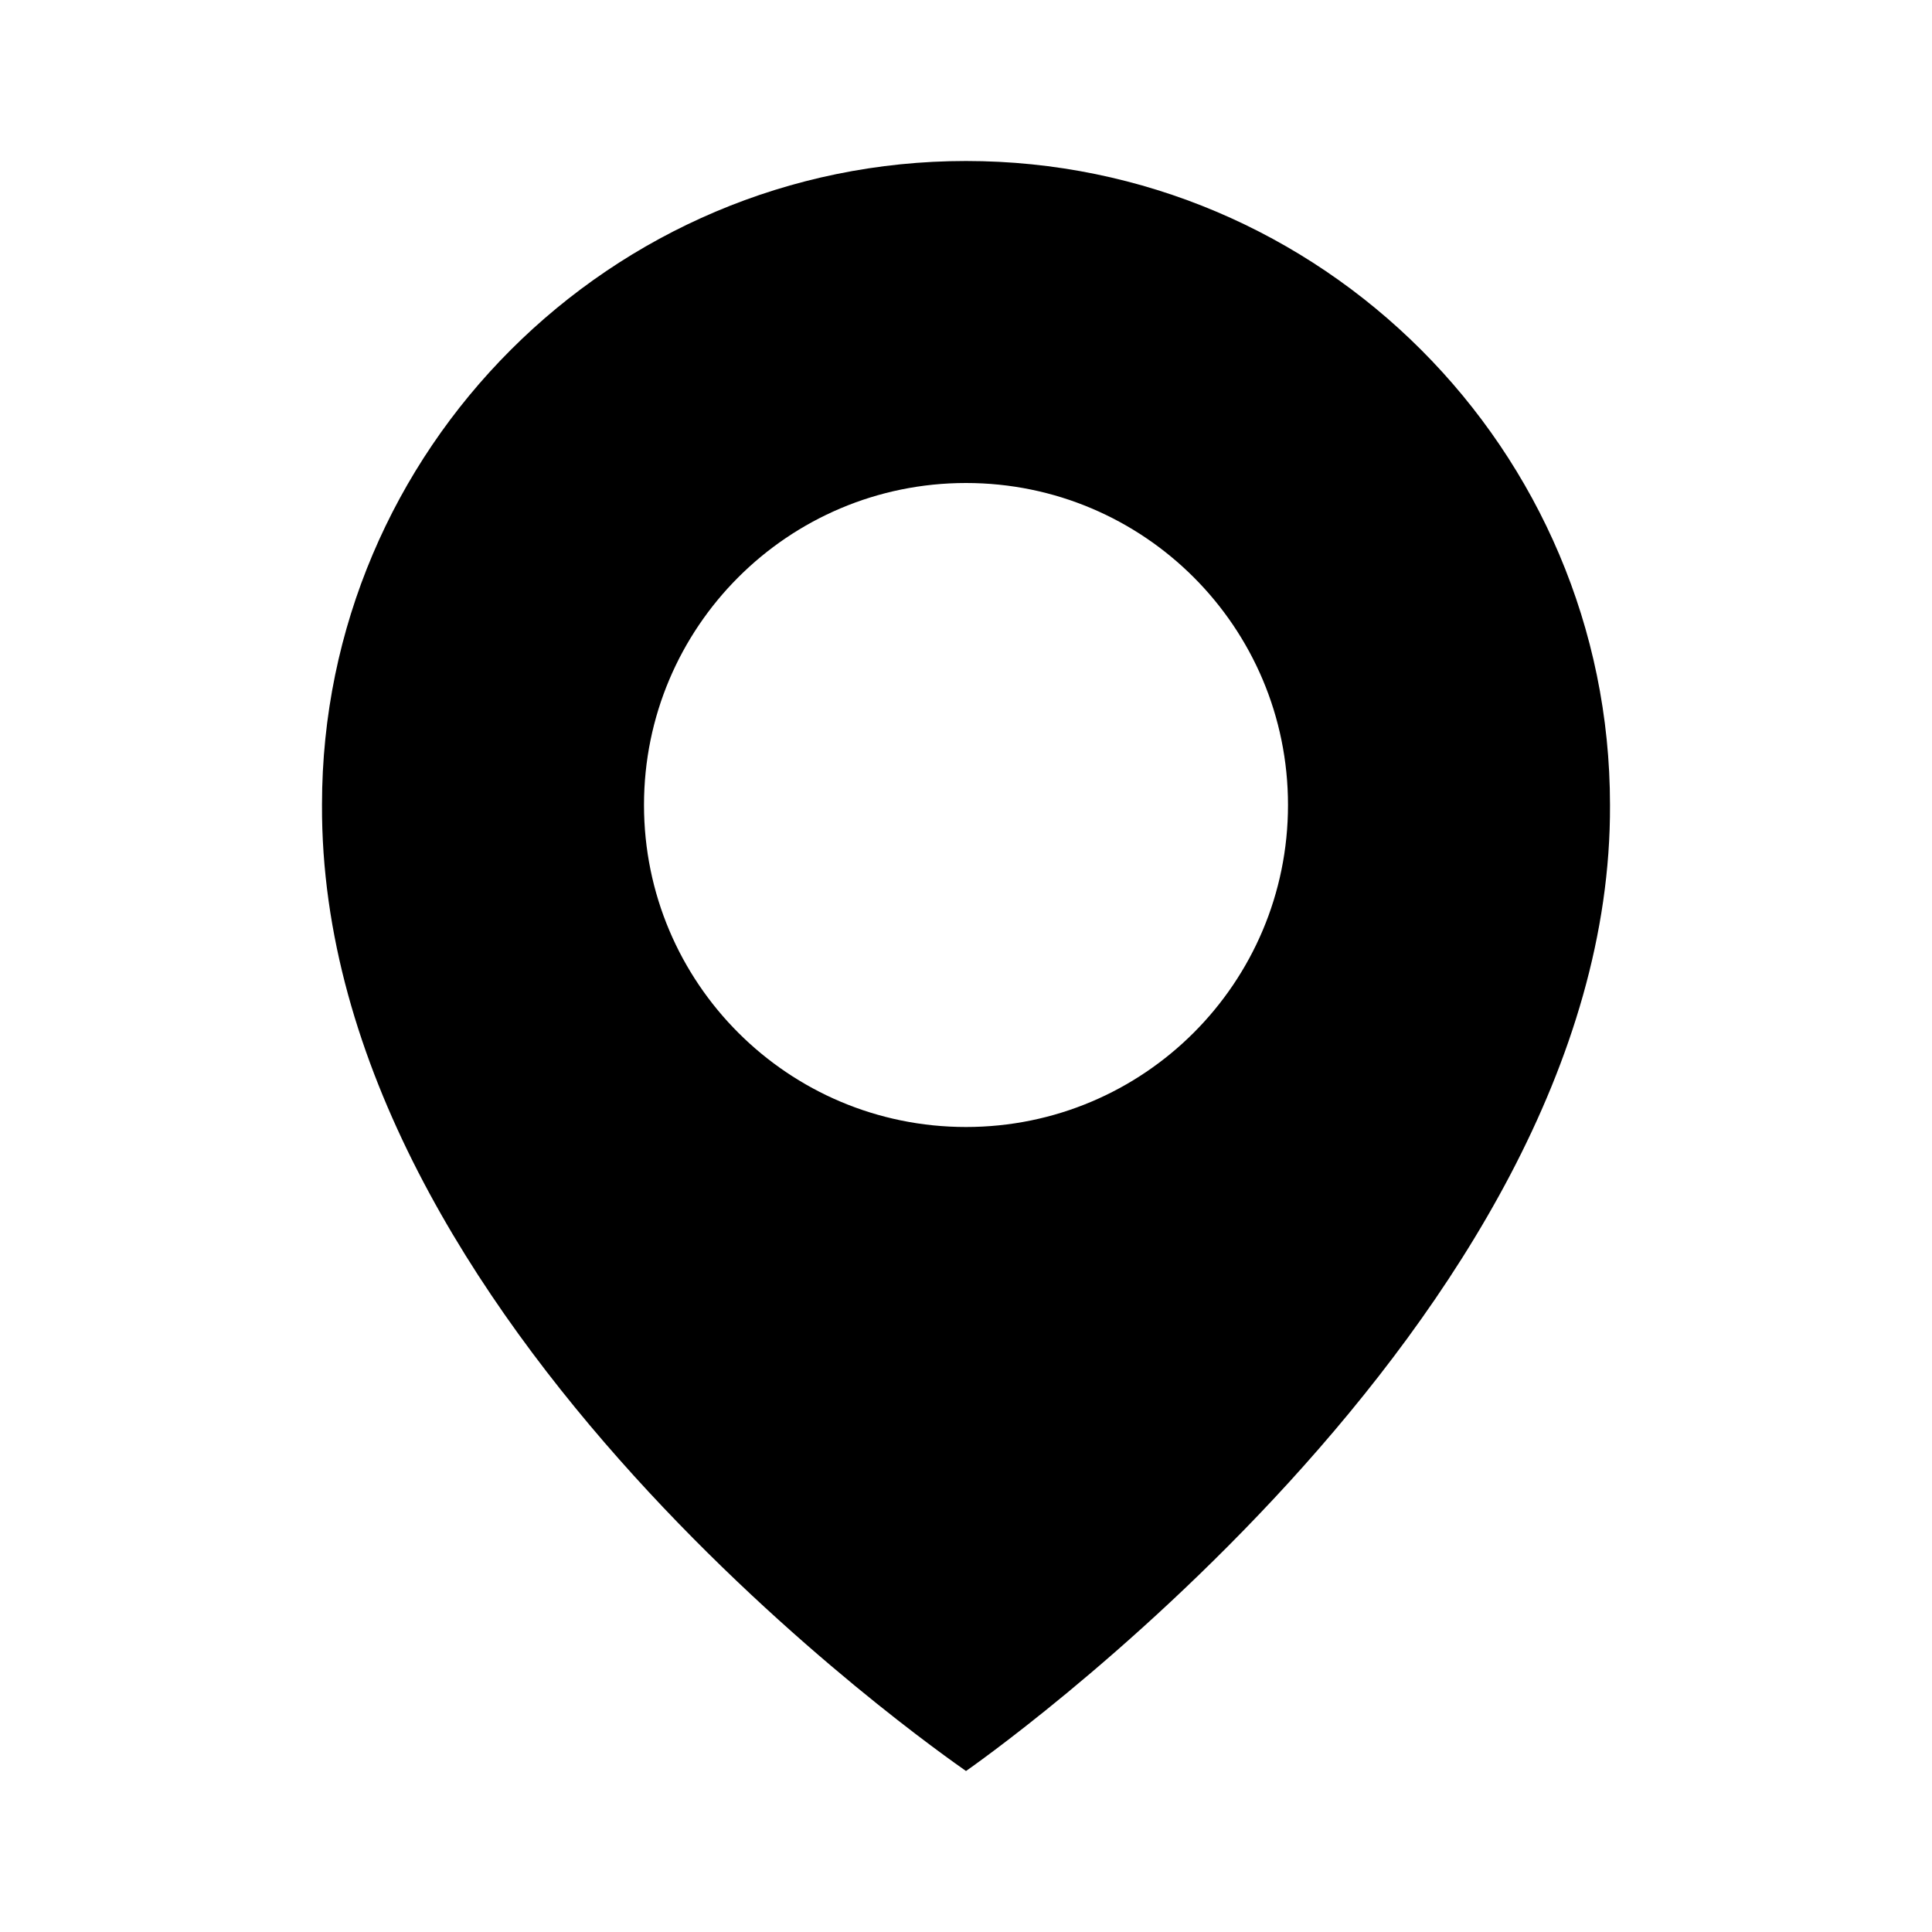
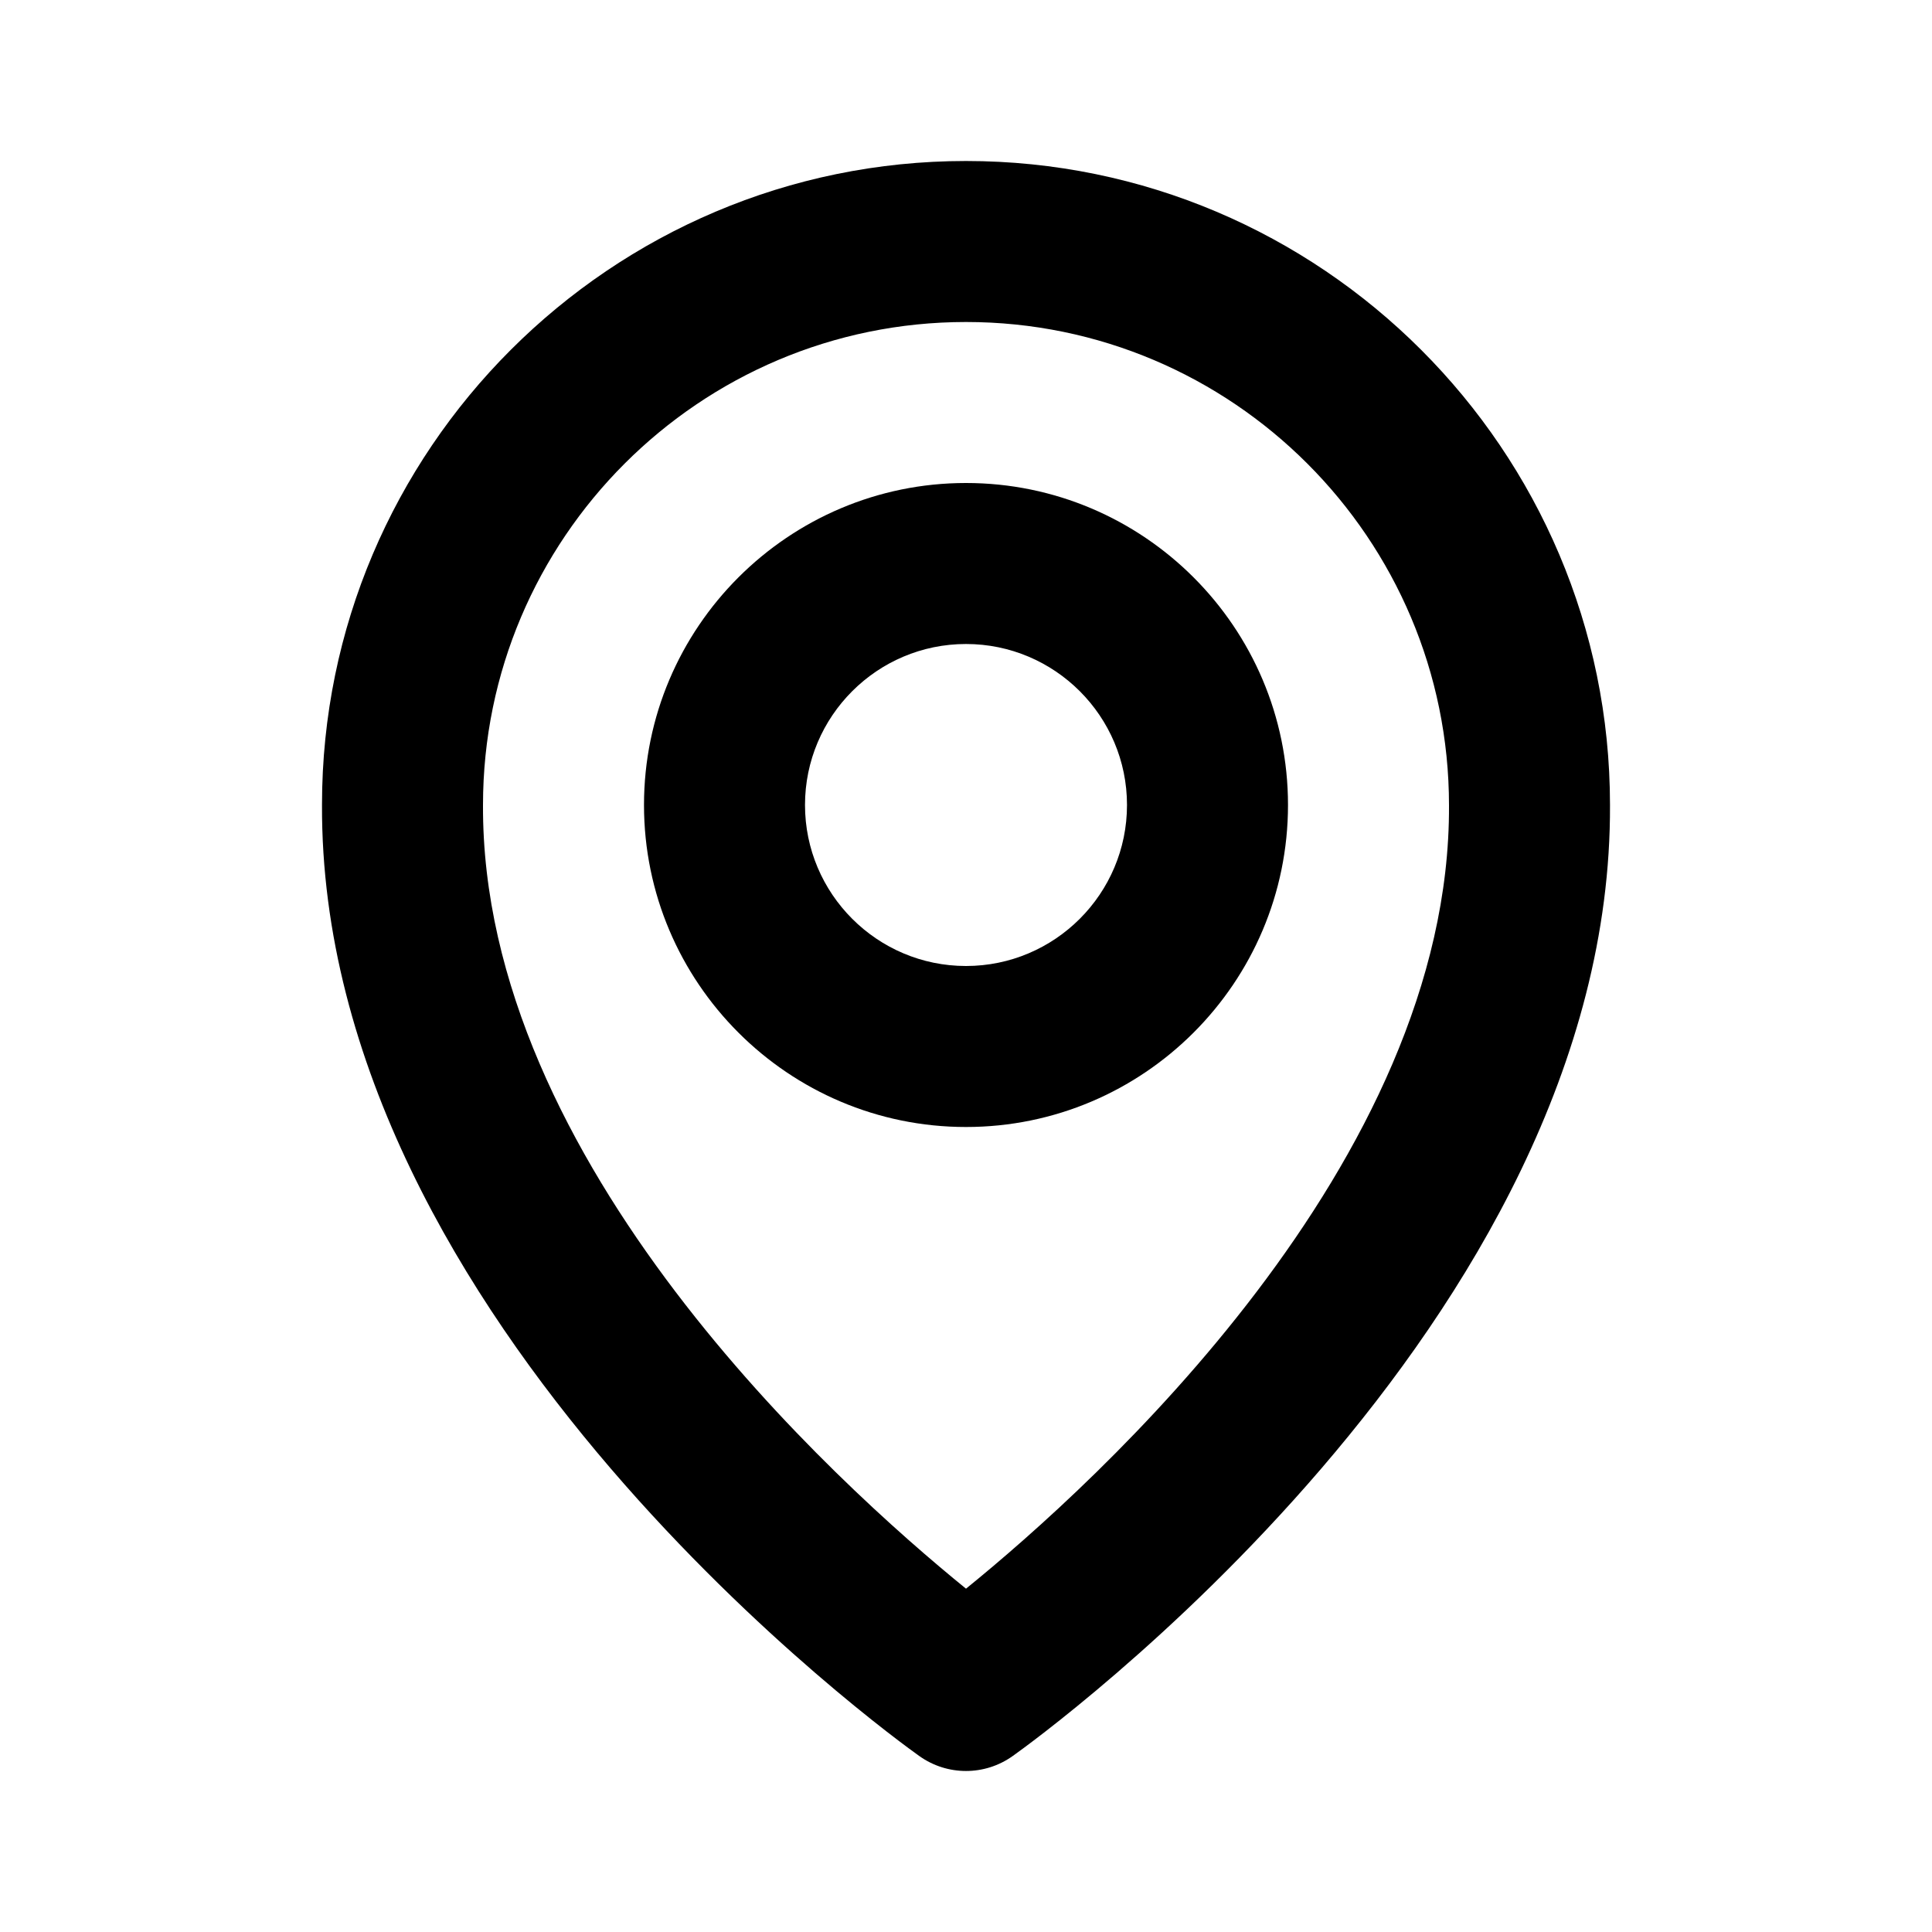
<svg xmlns="http://www.w3.org/2000/svg" width="24" height="24" viewBox="0 0 24 24" style="fill: rgba(0, 0, 0, 1);transform: ;msFilter:;">
-   <path d="M12 2C7.589 2 4 5.589 4 9.995 3.971 16.44 11.696 21.784 12 22c0 0 8.029-5.56 8-12 0-4.411-3.589-8-8-8zm0 12c-2.21 0-4-1.79-4-4s1.79-4 4-4 4 1.79 4 4-1.79 4-4 4z" />
+   <path d="M12 14c2.206 0 4-1.794 4-4s-1.794-4-4-4-4 1.794-4 4 1.794 4 4 4zm0-6c1.103 0 2 .897 2 2s-.897 2-2 2-2-.897-2-2 .897-2 2-2z" />
+   <path d="M11.42 21.814a.998.998 0 0 0 1.16 0C12.884 21.599 20.029 16.44 20 10c0-4.411-3.589-8-8-8S4 5.589 4 9.995c-.029 6.445 7.116 11.604 7.42 11.819zM12 4c3.309 0 6 2.691 6 6.005.021 4.438-4.388 8.423-6 9.73-1.611-1.308-6.021-5.294-6-9.735 0-3.309 2.691-6 6-6z" />
</svg>
